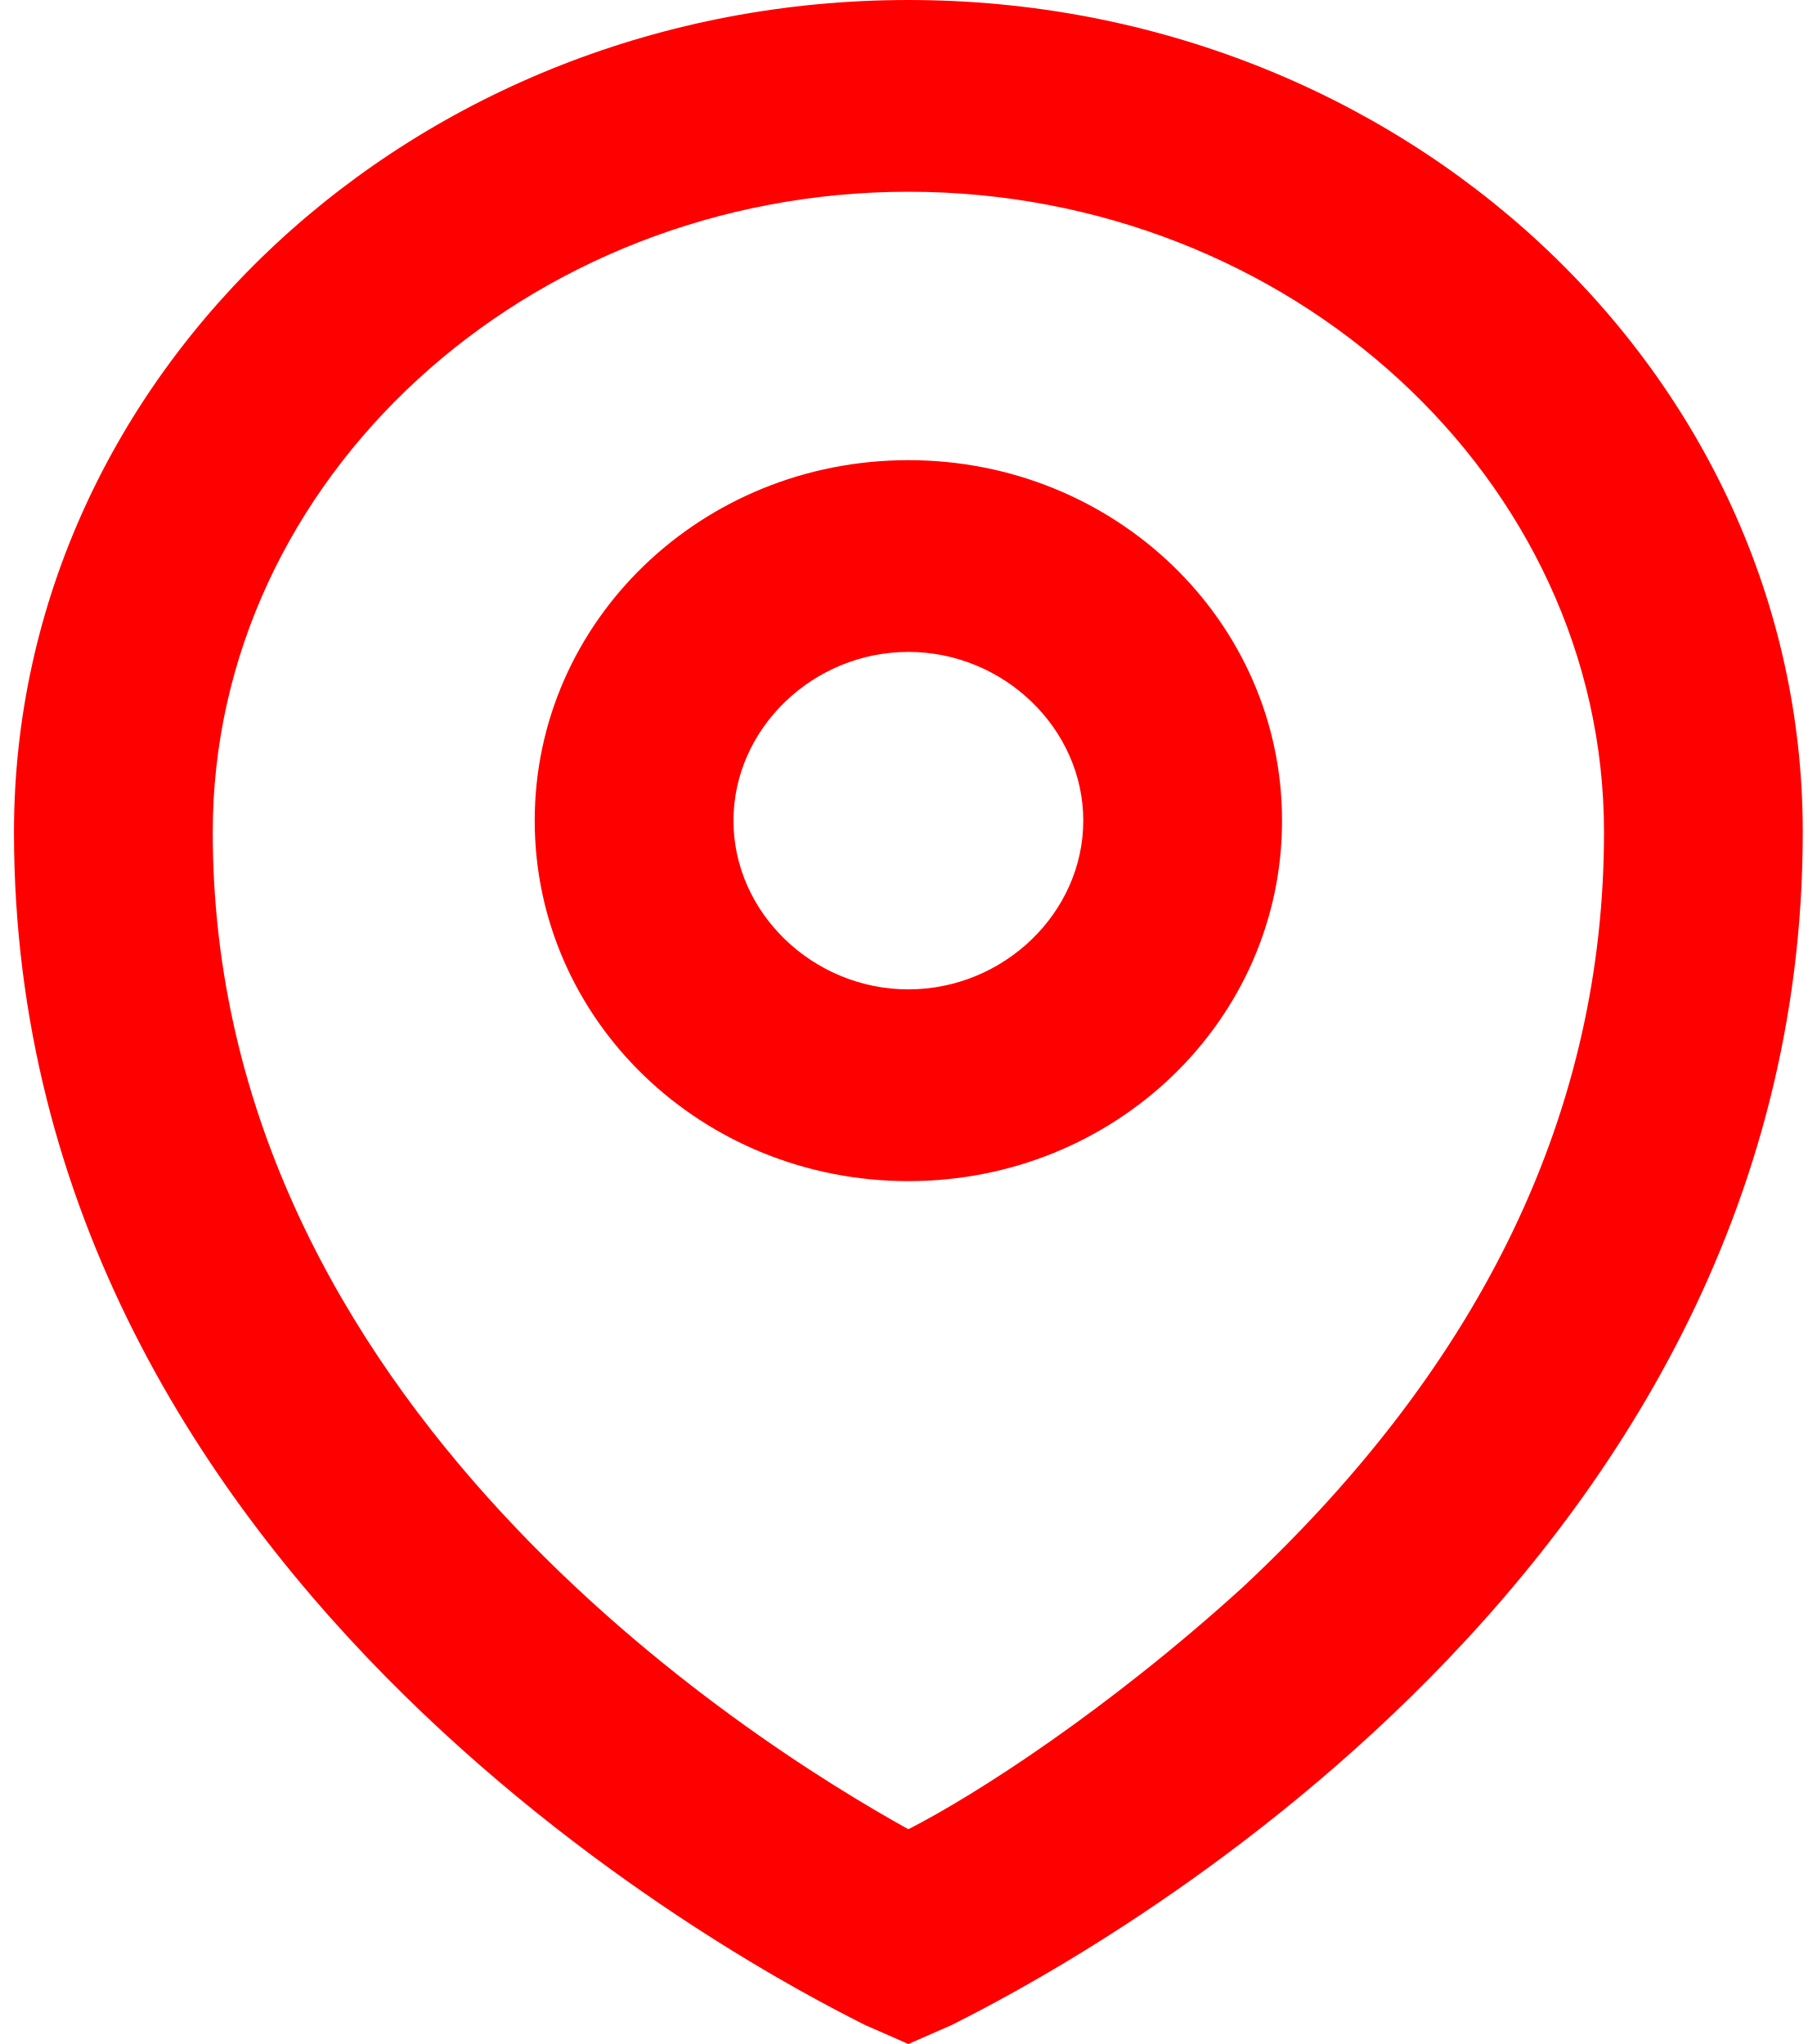
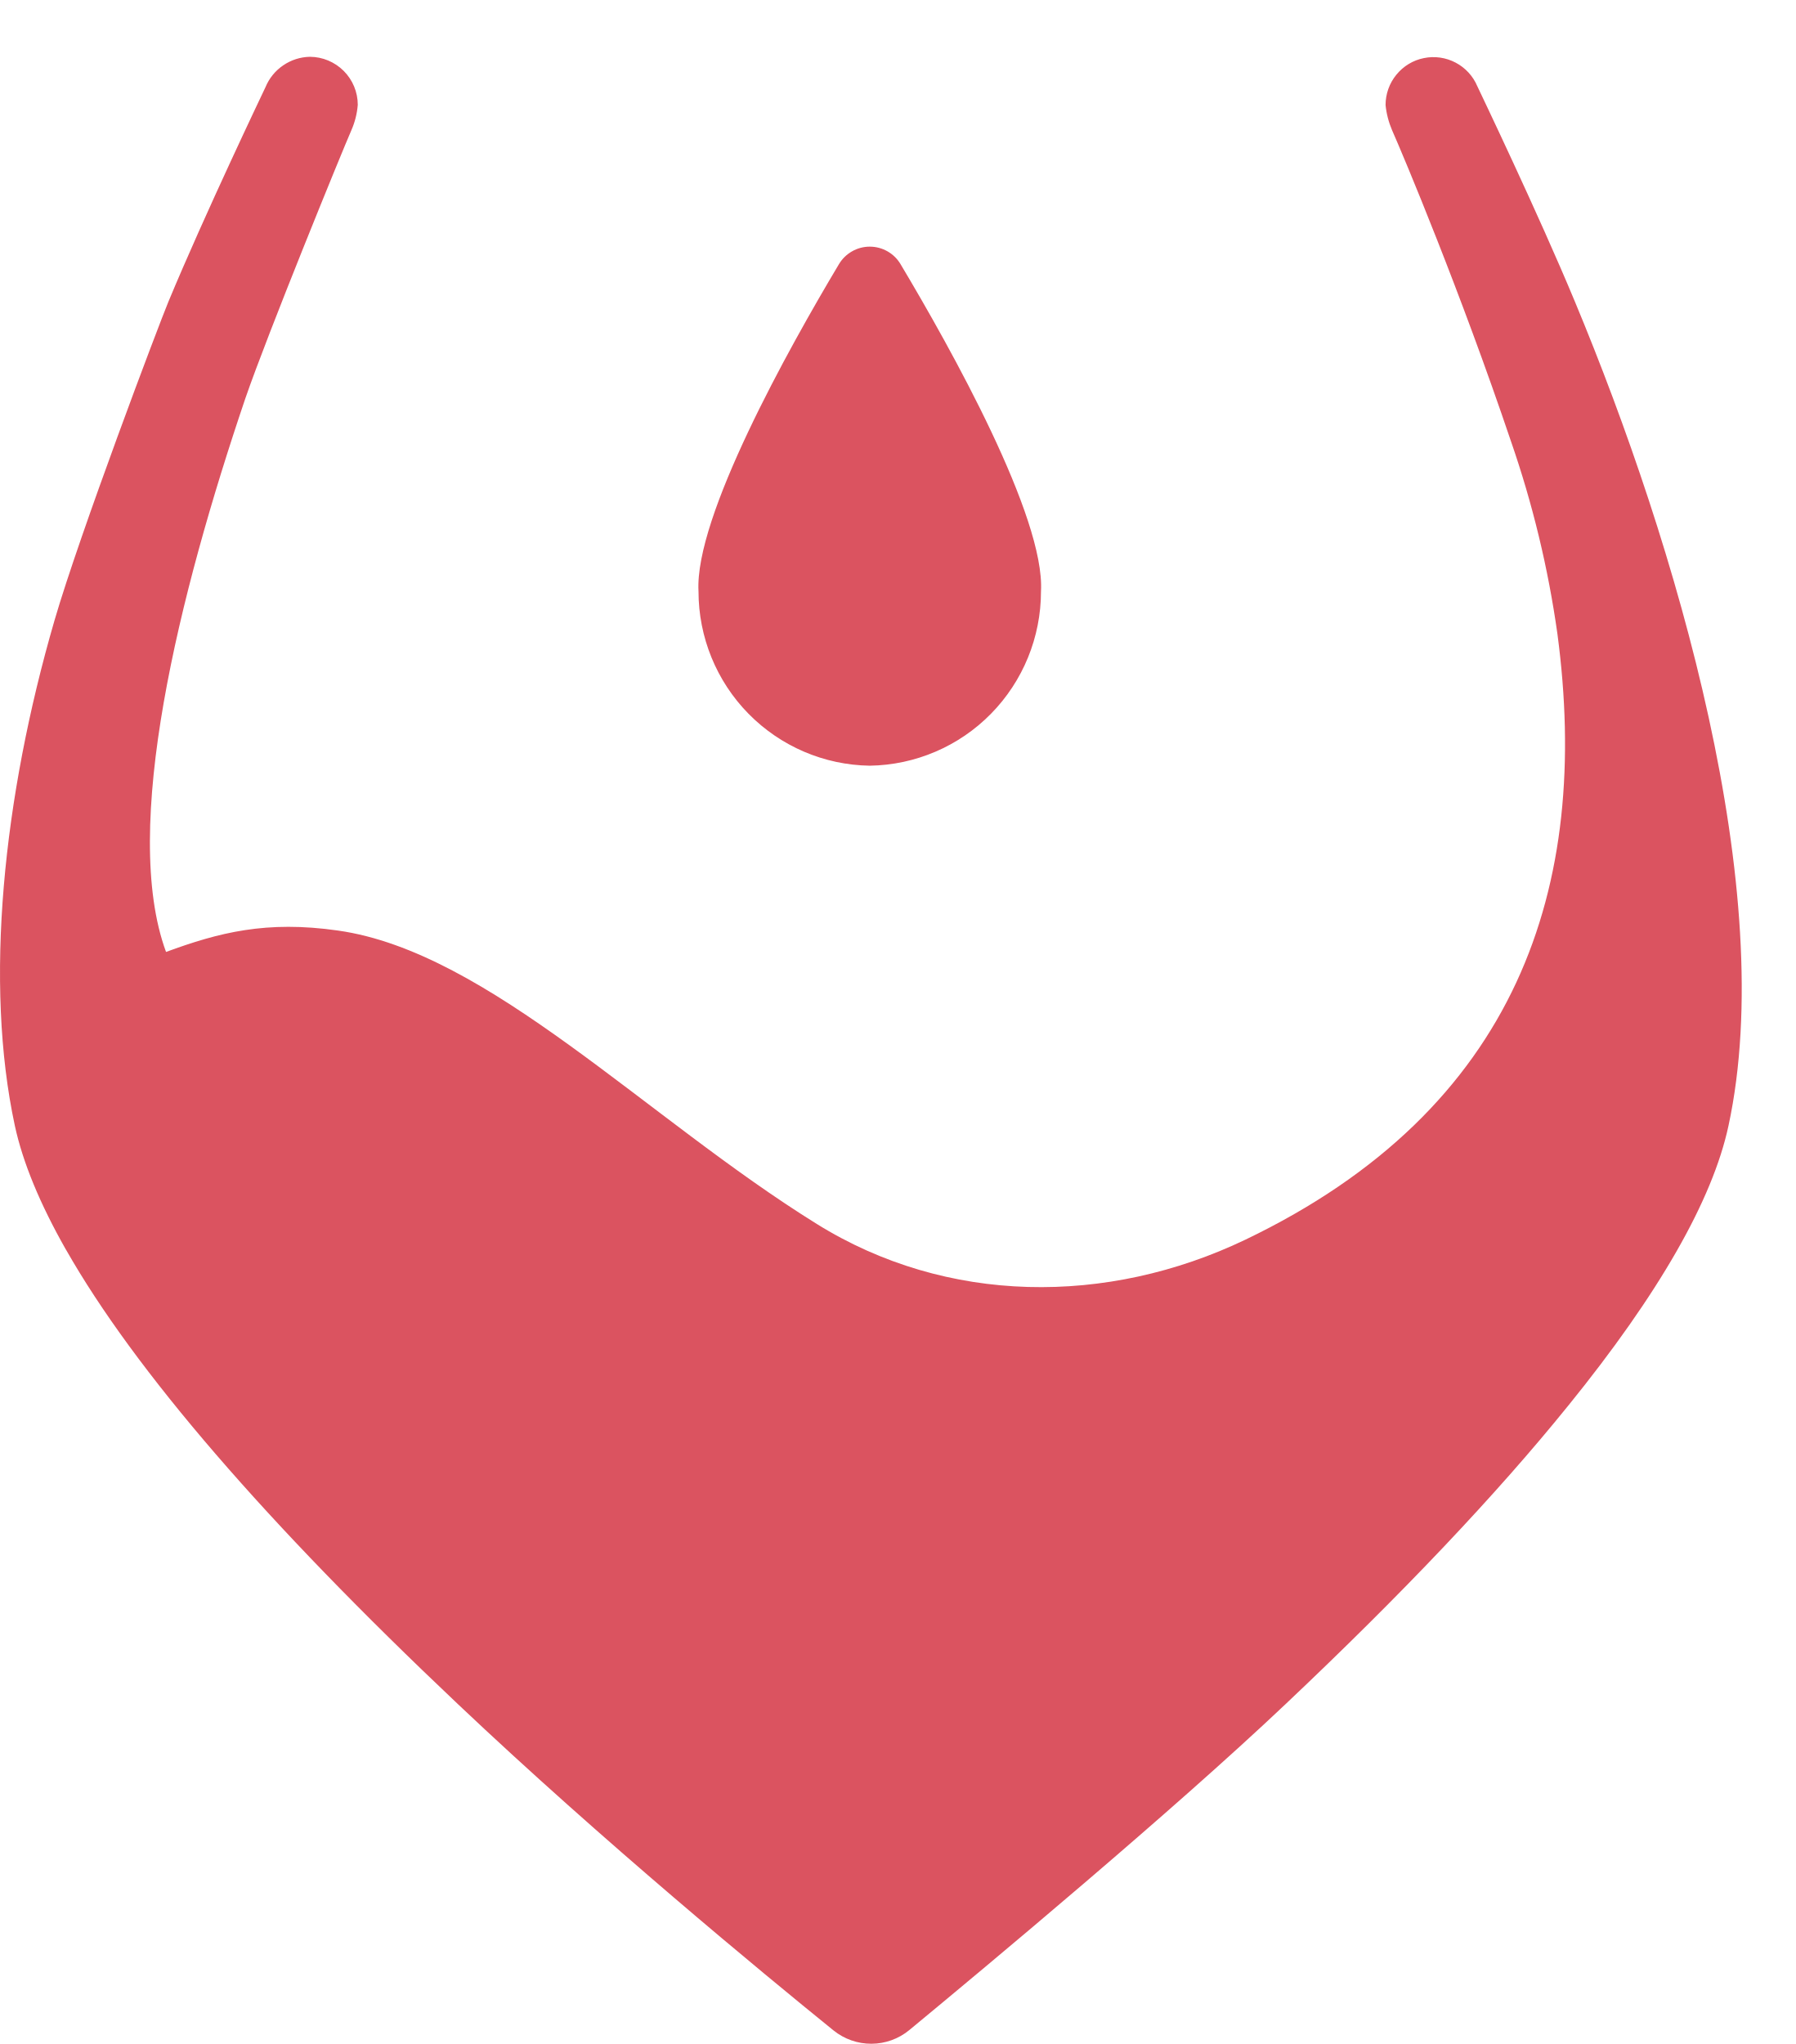
- <svg xmlns="http://www.w3.org/2000/svg" version="1.1" width="910" height="1024" viewBox="0 0 910 1024">
-   <path fill="red" d="M433.099 1014.391l21.902 9.609 21.902-9.609c0.606-0.324 1.658-0.859 3.124-1.604 41.927-21.345 422.973-215.353 422.973-595.886 0-230.544-201.102-416.901-448-416.901s-448 186.357-448 416.901c0 380.534 381.047 574.541 422.973 595.886 1.467 0.745 2.518 1.28 3.124 1.604zM106.557 416.901c0-176.75 157.298-320.84 348.444-320.84s348.444 144.090 348.444 320.84c0 138.326-59.733 265.123-181.191 378.474-67.698 61.48-133.404 103.748-167.253 121.037-79.644-44.186-348.444-213.254-348.444-499.511zM267.834 411.122c0 99.903 83.627 180.59 187.164 180.59s187.167-80.688 187.167-180.59c0-99.903-83.629-180.593-187.167-180.593s-187.164 80.69-187.164 180.593zM367.39 411.122c0-46.109 39.822-84.533 87.609-84.533s87.609 38.424 87.609 84.533c0 46.109-39.822 84.533-87.609 84.533s-87.609-38.424-87.609-84.533z" />
+ <svg xmlns="http://www.w3.org/2000/svg" width="29" height="33" viewBox="0 0 29 33" fill="none">
+   <path d="M25.432 4.874C24.84 3.448 23.884 1.456 23.855 1.393C23.786 1.229 23.662 1.094 23.504 1.011C23.346 0.928 23.165 0.902 22.991 0.938C22.816 0.973 22.66 1.068 22.547 1.207C22.434 1.345 22.373 1.518 22.373 1.696C22.387 1.836 22.423 1.973 22.478 2.102C22.67 2.536 23.58 4.703 24.396 7.119C24.747 8.13 24.999 9.174 25.148 10.234C25.69 14.311 24.516 17.902 20.108 20.015C17.876 21.083 15.288 21.066 13.188 19.76C10.431 18.049 7.889 15.369 5.461 15.024C4.299 14.857 3.533 15.056 2.681 15.369C1.947 13.375 2.89 9.595 3.962 6.431C4.324 5.381 5.519 2.456 5.674 2.102C5.731 1.972 5.766 1.834 5.777 1.692C5.777 1.487 5.695 1.29 5.55 1.145C5.405 1 5.209 0.918 5.004 0.917C4.85 0.92 4.7 0.968 4.573 1.055C4.445 1.142 4.346 1.264 4.287 1.407C4.266 1.452 3.311 3.448 2.718 4.874C2.571 5.227 1.29 8.608 0.881 10.013C0.046 12.885 -0.256 15.87 0.24 18.176C0.368 18.766 0.643 19.433 1.065 20.176L1.067 20.178C2.173 22.122 4.291 24.579 7.393 27.512C9.731 29.724 12.308 31.849 13.459 32.781C13.633 32.921 13.849 32.997 14.072 32.996C14.295 32.995 14.511 32.917 14.683 32.775C15.95 31.728 18.917 29.256 20.759 27.512C22.646 25.729 24.167 24.124 25.32 22.697L25.322 22.695C26.787 20.887 27.653 19.374 27.91 18.176C28.724 14.402 27.071 8.807 25.432 4.874Z M14.044 12.362C14.781 12.351 15.485 12.05 16.002 11.523C16.519 10.997 16.809 10.287 16.809 9.548C16.877 8.35 15.356 5.629 14.542 4.266C14.491 4.179 14.418 4.108 14.331 4.058C14.243 4.008 14.145 3.982 14.044 3.982C13.944 3.982 13.845 4.008 13.758 4.058C13.67 4.108 13.598 4.179 13.546 4.266C12.732 5.629 11.212 8.35 11.279 9.548C11.279 10.287 11.569 10.997 12.086 11.523C12.604 12.05 13.307 12.351 14.044 12.362Z" fill="#DB5360" />
</svg>
